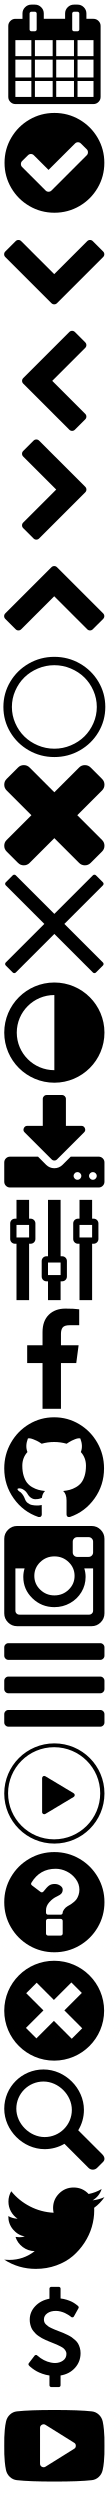
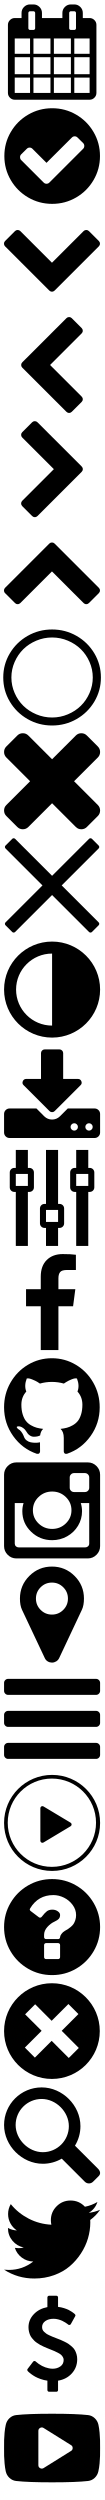
- <svg xmlns="http://www.w3.org/2000/svg" width="256" height="5888" viewBox="0 0 256 5888">
+ <svg xmlns="http://www.w3.org/2000/svg" width="256" height="6144" viewBox="0 0 256 6144">
  <svg width="256" height="256" viewBox="0 0 256 256" id="calendar">
    <path d="M36.216 228.371h37.64v-37.639h-37.64v37.64zm46.004 0h41.821v-37.639H82.22v37.64zm-46.004-46.003h37.64v-41.822h-37.64v41.822zm46.004 0h41.821v-41.822H82.22v41.822zm-46.004-50.186h37.64v-37.64h-37.64v37.64zm96.189 96.19h41.822v-37.64h-41.822v37.64zm-50.185-96.19h41.821v-37.64H82.22v37.64zm100.37 96.19h37.64v-37.64h-37.64v37.64zm-50.185-46.004h41.822v-41.822h-41.822v41.822zM86.4 69.45V31.81c0-1.132-.413-2.113-1.241-2.94-.828-.828-1.808-1.241-2.94-1.241h-8.365c-1.132 0-2.113.413-2.94 1.241-.828.828-1.241 1.808-1.241 2.94v37.64c0 1.132.413 2.113 1.241 2.94.828.827 1.808 1.241 2.94 1.241h8.365c1.132 0 2.113-.413 2.94-1.241.827-.828 1.241-1.808 1.241-2.94zm96.19 112.917h37.639v-41.822h-37.64v41.822zm-50.186-50.186h41.822v-37.64h-41.822v37.64zm50.186 0h37.639v-37.64h-37.64v37.64zm4.182-62.731V31.81c0-1.132-.414-2.113-1.242-2.94-.828-.828-1.808-1.241-2.94-1.241h-8.364c-1.133 0-2.114.413-2.94 1.241-.829.828-1.242 1.808-1.242 2.94v37.64c0 1.132.413 2.113 1.241 2.94.828.827 1.808 1.241 2.94 1.241h8.365c1.132 0 2.113-.413 2.94-1.241.827-.828 1.242-1.808 1.242-2.94zm50.186-8.365v167.285c0 4.531-1.656 8.451-4.967 11.762-3.31 3.311-7.231 4.967-11.762 4.967H36.216c-4.53 0-8.45-1.656-11.762-4.967-3.31-3.31-4.966-7.231-4.966-11.762V61.086c0-4.53 1.656-8.45 4.966-11.762 3.311-3.31 7.232-4.966 11.762-4.966h16.729V31.81c0-5.75 2.047-10.673 6.143-14.768 4.095-4.095 9.018-6.143 14.768-6.143h8.365c5.75 0 10.673 2.048 14.768 6.143 4.095 4.095 6.143 9.018 6.143 14.768v12.547h50.186V31.81c0-5.75 2.047-10.673 6.143-14.768 4.095-4.095 9.018-6.143 14.768-6.143h8.365c5.75 0 10.673 2.048 14.768 6.143 4.095 4.095 6.143 9.018 6.143 14.768v12.547h16.729c4.53 0 8.451 1.655 11.762 4.966 3.31 3.311 4.963 7.231 4.963 11.762z" fill="#000" fill-rule="nonzero" />
  </svg>
  <svg width="256" height="256" viewBox="0 0 256 256" id="check-circle" y="256">
    <path d="M207.162 102.722c0-2.857-.917-5.201-2.75-7.035l-13.925-13.77c-1.937-1.938-4.233-2.905-6.889-2.905-2.656 0-4.953.968-6.889 2.904l-62.431 62.277-34.584-34.583c-1.937-1.937-4.233-2.905-6.889-2.905-2.656 0-4.953.969-6.889 2.905l-13.924 13.77c-1.834 1.834-2.75 4.178-2.75 7.035 0 2.753.916 5.05 2.75 6.889l55.388 55.387c1.937 1.937 4.233 2.905 6.889 2.905 2.754 0 5.098-.969 7.035-2.905l83.082-83.081c1.834-1.835 2.75-4.13 2.75-6.89l.026.002zm38.559 24.788c0 21.319-5.253 40.981-15.758 58.987-10.506 18.005-24.76 32.26-42.766 42.766-18.006 10.505-37.668 15.758-58.986 15.758-21.319 0-40.981-5.253-58.987-15.758-18.005-10.506-32.26-24.76-42.766-42.766C15.953 168.49 10.7 148.829 10.7 127.51c0-21.318 5.253-40.98 15.758-58.986 10.506-18.005 24.76-32.26 42.766-42.766C87.23 15.253 106.892 10 128.211 10c21.318 0 40.98 5.253 58.986 15.758 18.005 10.506 32.261 24.76 42.766 42.766 10.505 18.006 15.758 37.668 15.758 58.986z" fill-rule="nonzero" fill="#000" />
  </svg>
  <svg width="256" height="256" viewBox="0 0 256 256" id="chevron-down" y="512">
    <path d="M121.113 202.031L12.517 93.436c-1.853-1.854-2.78-4.05-2.78-6.587s.927-4.731 2.78-6.586l24.295-24.295c1.854-1.854 4.05-2.781 6.587-2.781s4.732.927 6.586 2.78l77.714 77.717 77.715-77.715c1.853-1.854 4.05-2.781 6.586-2.781 2.537 0 4.732.927 6.587 2.78l24.295 24.296c1.853 1.854 2.78 4.05 2.78 6.586 0 2.537-.927 4.732-2.78 6.587L134.285 202.03c-1.853 1.854-4.049 2.781-6.586 2.781s-4.732-.927-6.586-2.78z" fill-rule="nonzero" fill="#000" />
  </svg>
  <svg width="256" height="256" viewBox="0 0 256 256" id="chevron-left" y="768">
    <path d="M200.656 51.384L123.04 129l77.616 77.616c1.852 1.852 2.777 4.045 2.777 6.578 0 2.533-.925 4.726-2.777 6.578l-24.264 24.264c-1.852 1.852-4.045 2.777-6.578 2.777-2.534 0-4.726-.925-6.577-2.777L54.776 135.578C52.927 133.726 52 131.534 52 129c0-2.534.925-4.726 2.777-6.578L163.236 13.964c1.851-1.852 4.044-2.777 6.577-2.777 2.534 0 4.726.925 6.578 2.777l24.264 24.264c1.852 1.852 2.777 4.045 2.777 6.578 0 2.533-.924 4.726-2.776 6.578z" fill="#000" fill-rule="nonzero" />
  </svg>
  <svg width="256" height="256" viewBox="0 0 256 256" id="chevron-right" y="1024">
    <path d="M200.731 135.586L92.136 244.182c-1.854 1.853-4.05 2.78-6.587 2.78s-4.731-.927-6.586-2.78l-24.295-24.295c-1.854-1.854-2.781-4.05-2.781-6.587s.927-4.732 2.78-6.586L132.385 129 54.669 51.285c-1.854-1.853-2.781-4.05-2.781-6.586 0-2.537.927-4.732 2.78-6.587l24.296-24.295c1.854-1.853 4.05-2.78 6.586-2.78 2.537 0 4.732.927 6.587 2.78L200.73 122.414c1.854 1.853 2.781 4.049 2.781 6.586s-.927 4.732-2.78 6.586z" fill="#000" fill-rule="nonzero" />
  </svg>
  <svg width="256" height="256" viewBox="0 0 256 256" id="chevron-up" y="1280">
    <path d="M134.286 55.968l108.596 108.595c1.853 1.854 2.78 4.05 2.78 6.587s-.927 4.731-2.78 6.586l-24.295 24.295c-1.854 1.854-4.05 2.781-6.587 2.781s-4.732-.927-6.586-2.78L127.7 124.314 49.985 202.03c-1.853 1.854-4.05 2.781-6.586 2.781-2.537 0-4.732-.927-6.587-2.78l-24.295-24.296c-1.853-1.854-2.78-4.05-2.78-6.586 0-2.537.927-4.732 2.78-6.587L121.114 55.968c1.853-1.854 4.049-2.781 6.586-2.781s4.732.927 6.586 2.78z" fill-rule="nonzero" fill="#000" />
  </svg>
  <svg width="256" height="256" viewBox="0 0 256 256" id="circle-thin" y="1536">
    <path d="M128 30.669c-13.545 0-26.483 2.61-38.827 7.84-12.345 5.221-22.972 12.213-31.875 20.974-8.91 8.762-16.013 19.205-21.33 31.344-5.31 12.14-7.973 24.868-7.973 38.18 0 13.32 2.655 26.041 7.973 38.18 5.31 12.14 12.42 22.59 21.33 31.344 8.91 8.762 19.53 15.747 31.875 20.975 12.345 5.221 25.29 7.84 38.827 7.84 13.545 0 26.483-2.61 38.827-7.84 12.345-5.221 22.972-12.213 31.875-20.975 8.91-8.761 16.013-19.204 21.33-31.343 5.31-12.14 7.972-24.869 7.972-38.181 0-13.32-2.655-26.04-7.972-38.18-5.31-12.14-12.42-22.59-21.33-31.344-8.91-8.761-19.53-15.746-31.875-20.974-12.344-5.222-25.289-7.84-38.827-7.84zM248 129c0 21.41-5.363 41.153-16.095 59.228-10.732 18.076-25.29 32.391-43.672 42.945C169.851 241.727 149.772 247 128 247s-41.85-5.274-60.232-15.827c-18.382-10.553-32.94-24.868-43.673-42.945C13.362 170.152 8 150.41 8 129c0-21.41 5.363-41.153 16.095-59.23 10.732-18.076 25.29-32.39 43.673-42.943C86.151 16.274 106.228 11 128 11s41.85 5.273 60.233 15.827c18.383 10.554 32.94 24.868 43.672 42.944C242.637 87.847 248 107.59 248 129z" fill="#000" fill-rule="nonzero" />
  </svg>
  <svg width="256" height="256" viewBox="0 0 256 256" id="close" y="1792">
    <path d="M246 199.912c0 5.298-1.854 9.8-5.562 13.509l-27.017 27.017c-3.708 3.708-8.211 5.562-13.509 5.562-5.297 0-9.8-1.854-13.508-5.562L128 182.034l-58.404 58.404C65.888 244.146 61.385 246 56.088 246c-5.298 0-9.8-1.854-13.509-5.562L15.562 213.42C11.854 209.713 10 205.21 10 199.912c0-5.297 1.854-9.8 5.562-13.508L73.966 128 15.562 69.596C11.854 65.888 10 61.385 10 56.088c0-5.298 1.854-9.8 5.562-13.509L42.58 15.562C46.287 11.854 50.79 10 56.088 10c5.297 0 9.8 1.854 13.508 5.562L128 73.966l58.404-58.404c3.708-3.708 8.211-5.562 13.508-5.562 5.298 0 9.8 1.854 13.509 5.562l27.017 27.017C244.146 46.287 246 50.79 246 56.088c0 5.297-1.854 9.8-5.562 13.508L182.034 128l58.404 58.404c3.708 3.708 5.562 8.211 5.562 13.508z" fill-rule="nonzero" fill="#000" />
  </svg>
  <svg width="256" height="256" viewBox="0 0 256 256" id="close-thin" y="2048">
    <path d="M128 104.4L37.136 13.536a5 5 0 0 0-7.072 0L13.536 30.064a5 5 0 0 0 0 7.072L104.4 128l-90.864 90.864a5 5 0 0 0 0 7.072l16.528 16.528a5 5 0 0 0 7.072 0L128 151.6l90.864 90.864a5 5 0 0 0 7.072 0l16.528-16.528a5 5 0 0 0 0-7.072L151.6 128l90.864-90.864a5 5 0 0 0 0-7.072l-16.528-16.528a5 5 0 0 0-7.072 0L128 104.4z" fill="#000" fill-rule="evenodd" />
  </svg>
  <svg width="256" height="256" viewBox="0 0 256 256" id="contrast" y="2304">
    <path d="M128 10c65.173 0 118 52.827 118 118s-52.827 118-118 118S10 193.173 10 128 62.827 10 128 10zM39.5 128c0 48.874 39.626 88.5 88.5 88.5v-177c-48.874 0-88.5 39.626-88.5 88.5z" fill="#000" fill-rule="nonzero" />
  </svg>
  <svg width="256" height="256" viewBox="0 0 256 256" id="download" y="2560">
    <path d="M191.536 209.549c0-2.458-.898-4.584-2.694-6.38-1.797-1.796-3.924-2.694-6.382-2.694-2.459 0-4.586.898-6.382 2.694-1.797 1.796-2.695 3.922-2.695 6.38 0 2.457.898 4.584 2.695 6.38 1.796 1.796 3.923 2.694 6.382 2.694 2.458 0 4.585-.898 6.382-2.694 1.796-1.796 2.694-3.923 2.694-6.38zm36.308 0c0-2.458-.898-4.584-2.695-6.38-1.796-1.796-3.924-2.694-6.382-2.694-2.458 0-4.586.898-6.382 2.694-1.797 1.796-2.695 3.922-2.695 6.38 0 2.457.898 4.584 2.695 6.38 1.796 1.796 3.924 2.694 6.382 2.694 2.458 0 4.586-.898 6.382-2.694 1.797-1.796 2.695-3.923 2.695-6.38zm18.153-31.758v45.368c0 3.781-1.323 6.995-3.97 9.641-2.648 2.647-5.863 3.97-9.645 3.97H23.615c-3.782 0-6.996-1.323-9.644-3.97-2.647-2.646-3.971-5.86-3.971-9.64v-45.37c0-3.78 1.324-6.994 3.971-9.64 2.648-2.647 5.862-3.97 9.644-3.97h65.949l19.146 19.282c5.484 5.293 11.914 7.94 19.289 7.94 7.375 0 13.804-2.647 19.288-7.94l19.288-19.282h65.807c3.782 0 6.997 1.323 9.644 3.97 2.648 2.646 3.971 5.86 3.971 9.64zm-46.093-80.672c1.608 3.876.946 7.184-1.985 9.925L134.38 170.56c-1.702 1.796-3.83 2.694-6.382 2.694-2.553 0-4.68-.898-6.382-2.694l-63.538-63.516c-2.931-2.741-3.593-6.05-1.986-9.925 1.608-3.686 4.397-5.529 8.368-5.529h36.307V28.074c0-2.458.898-4.584 2.695-6.38 1.796-1.796 3.924-2.694 6.382-2.694h36.307c2.459 0 4.586.898 6.383 2.694 1.796 1.796 2.694 3.922 2.694 6.38V91.59h36.307c3.972 0 6.76 1.843 8.368 5.53z" fill-rule="nonzero" fill="#000" />
  </svg>
  <svg width="256" height="256" viewBox="0 0 256 256" id="equalizer" y="2816">
    <path d="M216.941 113.25h3.71c6.123 0 11.132-4.978 11.132-11.063V65.314c0-6.085-5.01-11.063-11.132-11.063h-3.71V10h-29.683v44.25h-3.71c-6.123 0-11.132 4.978-11.132 11.063v36.874c0 6.085 5.01 11.063 11.131 11.063h3.71V246h29.684V113.25zM187.258 69h29.683v29.5h-29.683V69zm-40.815 132.75c6.122 0 11.132-4.978 11.132-11.063v-36.875c0-6.084-5.01-11.062-11.132-11.062h-3.71V10H113.05v132.75h-3.71c-6.123 0-11.132 4.978-11.132 11.063v36.875c0 6.084 5.01 11.062 11.131 11.062h3.71V246h29.684v-44.25h3.71zM113.05 157.5h29.683V187H113.05v-29.5zm-40.815-44.25c6.122 0 11.131-4.978 11.131-11.063V65.314c0-6.085-5.009-11.063-11.13-11.063h-3.711V10H38.842v44.25h-3.71C29.008 54.25 24 59.228 24 65.313v36.874c0 6.085 5.009 11.063 11.131 11.063h3.71V246h29.684V113.25h3.71zM38.842 69h29.683v29.5H38.842V69z" fill-rule="nonzero" fill="#000" />
  </svg>
  <svg width="256" height="256" viewBox="0 0 256 256" id="facebook" y="3072">
    <path d="M186.538 11.702v37.442h-22.266c-8.132 0-13.616 1.702-16.452 5.106-2.837 3.404-4.255 8.51-4.255 15.317v26.806h41.555l-5.531 41.98h-36.024V246h-43.4V138.353H64v-41.98h36.166V65.454c0-17.586 4.917-31.225 14.75-40.917C124.749 14.846 137.845 10 154.202 10c13.899 0 24.678.567 32.336 1.702z" fill="#000" fill-rule="nonzero" />
  </svg>
  <svg width="256" height="256" viewBox="0 0 256 256" id="github" y="3328">
    <path d="M245.02 130.453c0 26.245-7.471 49.849-22.415 70.814-14.945 20.965-34.249 35.472-57.914 43.523-2.754.523-4.77.156-6.044-1.098-1.275-1.255-1.913-2.823-1.913-4.705v-33.093c0-10.142-2.652-17.566-7.956-22.271 5.815-.628 11.042-1.57 15.684-2.824 4.641-1.254 9.435-3.293 14.383-6.116 4.947-2.823 9.078-6.3 12.393-10.43 3.315-4.13 6.019-9.62 8.11-16.468 2.09-6.85 3.136-14.717 3.136-23.605 0-12.652-4.03-23.422-12.088-32.31 3.774-9.515 3.367-20.18-1.224-31.995-2.856-.94-6.987-.366-12.393 1.726-5.407 2.091-10.099 4.39-14.076 6.9l-5.815 3.765c-9.487-2.719-19.28-4.078-29.378-4.078-10.098 0-19.89 1.36-29.377 4.078-1.633-1.15-3.8-2.562-6.503-4.234-2.704-1.673-6.962-3.686-12.777-6.039-5.815-2.352-10.2-3.058-13.159-2.117-4.488 11.816-4.845 22.481-1.071 31.995-8.059 8.888-12.088 19.658-12.088 32.31 0 8.888 1.046 16.73 3.136 23.525 2.091 6.797 4.77 12.286 8.033 16.469 3.264 4.182 7.37 7.685 12.317 10.508 4.947 2.823 9.742 4.862 14.384 6.116 4.641 1.255 9.868 2.196 15.683 2.824-4.08 3.764-6.58 9.149-7.497 16.154a29.787 29.787 0 0 1-6.885 2.352c-2.448.522-5.356.785-8.721.785-3.366 0-6.707-1.124-10.022-3.372-3.315-2.248-6.146-5.515-8.492-9.802-1.938-3.346-4.412-6.065-7.42-8.155-3.01-2.092-5.535-3.346-7.574-3.765l-3.06-.47c-2.143 0-3.622.235-4.438.706-.815.47-1.07 1.072-.764 1.804.305.732.764 1.464 1.377 2.196.612.731 1.274 1.359 1.988 1.882l1.072.784c2.244 1.046 4.462 3.032 6.656 5.96 2.193 2.928 3.8 5.593 4.82 7.999l1.53 3.607c1.325 3.973 3.57 7.189 6.731 9.646 3.163 2.457 6.58 4.025 10.252 4.705 3.672.68 7.217 1.046 10.634 1.098 3.417.052 6.248-.13 8.492-.55l3.52-.627c0 3.973.025 8.626.076 13.959.05 5.333.076 8.155.076 8.47 0 1.882-.663 3.45-1.989 4.705-1.325 1.254-3.366 1.62-6.12 1.098-23.666-8.052-42.97-22.56-57.914-43.523C17.472 180.305 10 156.698 10 130.453c0-21.853 5.254-42.007 15.76-60.462 10.507-18.455 24.761-33.066 42.766-43.836C86.531 15.385 106.191 10 127.51 10c21.32 0 40.981 5.385 58.985 16.155 18.003 10.77 32.26 25.382 42.766 43.837 10.506 18.455 15.76 38.608 15.76 60.461z" fill="#000" fill-rule="nonzero" />
  </svg>
  <svg width="256" height="256" viewBox="0 0 256 256" id="instagram" y="3584">
    <path d="M219.266 209.432V109.87h-20.743c2.049 6.453 3.073 13.162 3.073 20.127 0 12.907-3.277 24.814-9.833 35.723-6.556 10.909-15.467 19.539-26.734 25.89-11.268 6.35-23.56 9.525-36.875 9.525-20.18 0-37.439-6.94-51.779-20.819-14.34-13.879-21.51-30.652-21.51-50.319 0-6.965 1.024-13.674 3.072-20.127H36.273v99.562c0 2.663.897 4.891 2.69 6.684 1.792 1.792 4.02 2.689 6.683 2.689h164.247c2.561 0 4.763-.897 6.607-2.69 1.844-1.792 2.766-4.02 2.766-6.683zM175.63 127.54c0-12.701-4.635-23.533-13.905-32.496-9.27-8.963-20.46-13.444-33.571-13.444-13.009 0-24.148 4.481-33.418 13.444-9.27 8.963-13.905 19.795-13.905 32.496s4.635 23.533 13.905 32.496c9.27 8.963 20.409 13.444 33.418 13.444 13.11 0 24.301-4.481 33.571-13.444 9.27-8.963 13.905-19.795 13.905-32.496zm43.636-55.312V46.875c0-2.868-1.025-5.352-3.073-7.452-2.049-2.1-4.558-3.15-7.529-3.15H181.93c-2.97 0-5.48 1.05-7.529 3.15-2.049 2.1-3.073 4.584-3.073 7.452v25.352c0 2.97 1.024 5.48 3.073 7.528 2.049 2.049 4.558 3.073 7.529 3.073h26.734c2.97 0 5.48-1.024 7.529-3.073 2.048-2.048 3.073-4.558 3.073-7.528zM246 40.268v175.464c0 8.297-2.97 15.416-8.911 21.357-5.941 5.94-13.06 8.911-21.357 8.911H40.268c-8.297 0-15.416-2.97-21.357-8.911-5.94-5.941-8.911-13.06-8.911-21.357V40.268c0-8.297 2.97-15.416 8.911-21.357C24.852 12.971 31.971 10 40.268 10h175.464c8.297 0 15.416 2.97 21.357 8.911 5.94 5.941 8.911 13.06 8.911 21.357z" fill="#000" fill-rule="nonzero" />
  </svg>
-   <svg width="256" height="256" viewBox="0 0 256 256" id="menu" y="3840">
+   <svg width="256" height="256" viewBox="0 0 256 256" id="map-marker" y="3840">
+     <path d="M166.983 88.67c0-10.86-3.84-20.129-11.521-27.81-7.681-7.68-16.951-11.52-27.81-11.52-10.858 0-20.128 3.84-27.809 11.52-7.68 7.681-11.521 16.95-11.521 27.81 0 10.858 3.84 20.128 11.521 27.809 7.68 7.68 16.95 11.521 27.81 11.521 10.858 0 20.128-3.84 27.809-11.521 7.68-7.681 11.52-16.95 11.52-27.81zm39.339 0c0 11.162-1.69 20.329-5.068 27.499l-55.928 118.92c-1.64 3.38-4.073 6.044-7.297 7.994-3.224 1.95-6.68 2.923-10.368 2.917-3.688-.006-7.145-.978-10.368-2.917-3.224-1.939-5.605-4.603-7.142-7.993L54.068 116.169C50.689 108.999 49 99.832 49 88.669c0-21.717 7.684-40.256 23.051-55.618C87.418 17.689 105.958 10.006 127.67 10c21.711-.006 40.25 7.678 55.618 23.051 15.367 15.373 23.051 33.913 23.051 55.619h-.017z" fill-rule="nonzero" fill="#000" />
+   </svg>
+   <svg width="256" height="256" viewBox="0 0 256 256" id="menu" y="4096">
    <path d="M246 197.167v19.666c0 2.664-.973 4.968-2.92 6.914-1.945 1.947-4.25 2.92-6.913 2.92H19.833c-2.663 0-4.968-.973-6.914-2.92-1.946-1.946-2.919-4.25-2.919-6.914v-19.666c0-2.664.973-4.968 2.92-6.914 1.945-1.947 4.25-2.92 6.913-2.92h216.334c2.663 0 4.968.973 6.914 2.92 1.946 1.946 2.919 4.25 2.919 6.914zm0-78.667v19.667c0 2.663-.973 4.968-2.92 6.914-1.945 1.946-4.25 2.919-6.913 2.919H19.833c-2.663 0-4.968-.973-6.914-2.92-1.946-1.945-2.919-4.25-2.919-6.913V118.5c0-2.663.973-4.968 2.92-6.914 1.945-1.946 4.25-2.92 6.913-2.92h216.334c2.663 0 4.968.974 6.914 2.92 1.946 1.946 2.919 4.25 2.919 6.914zm0-78.667V59.5c0 2.663-.973 4.968-2.92 6.914-1.945 1.946-4.25 2.92-6.913 2.92H19.833c-2.663 0-4.968-.974-6.914-2.92C10.973 64.468 10 62.164 10 59.5V39.833c0-2.663.973-4.968 2.92-6.914C14.864 30.973 17.17 30 19.832 30h216.334c2.663 0 4.968.973 6.914 2.92 1.946 1.945 2.919 4.25 2.919 6.913z" fill-rule="nonzero" fill="#000" />
  </svg>
-   <svg width="256" height="256" viewBox="0 0 256 256" id="play-thin" y="4096">
+   <svg width="256" height="256" viewBox="0 0 256 256" id="play-thin" y="4352">
    <path d="M128 246c-65.17 0-118-52.83-118-118S62.83 10 128 10s118 52.83 118 118-52.83 118-118 118zm-.5-10c59.923 0 108.5-48.577 108.5-108.5S187.423 19 127.5 19 19 67.577 19 127.5 67.577 236 127.5 236zM106.752 87.41l66.849 40.109a5 5 0 0 1 0 8.575l-66.849 40.11a5 5 0 0 1-7.572-4.288V91.697a5 5 0 0 1 7.572-4.287z" fill-rule="nonzero" fill="#000" />
  </svg>
-   <svg width="256" height="256" viewBox="0 0 256 256" id="question-circle" y="4352">
+   <svg width="256" height="256" viewBox="0 0 256 256" id="question-circle" y="4608">
    <path d="M147.667 201.75v-29.5c0-1.434-.461-2.612-1.383-3.534-.922-.922-2.1-1.383-3.534-1.383h-29.5c-1.434 0-2.612.461-3.534 1.383-.922.922-1.383 2.1-1.383 3.534v29.5c0 1.434.461 2.612 1.383 3.534.922.922 2.1 1.383 3.534 1.383h29.5c1.434 0 2.612-.461 3.534-1.383.922-.922 1.383-2.1 1.383-3.534zM187 98.5c0-9.014-2.842-17.362-8.527-25.044-5.685-7.683-12.779-13.624-21.28-17.823-8.502-4.2-17.209-6.3-26.12-6.3-24.89 0-43.892 10.91-57.003 32.727-1.536 2.458-1.126 4.61 1.23 6.453l20.28 15.365c.718.614 1.69.921 2.92.921 1.639 0 2.92-.614 3.841-1.843 5.429-6.966 9.833-11.677 13.214-14.136 3.482-2.458 7.887-3.687 13.213-3.687 4.917 0 9.296 1.331 13.137 3.995 3.841 2.663 5.762 5.684 5.762 9.065 0 3.892-1.025 7.016-3.073 9.372-2.049 2.356-5.531 4.66-10.448 6.914-6.453 2.868-12.369 7.298-17.746 13.29-5.378 5.993-8.067 12.42-8.067 19.283v5.531c0 1.434.461 2.612 1.383 3.534.922.922 2.1 1.383 3.534 1.383h29.5c1.434 0 2.612-.46 3.534-1.383.922-.922 1.383-2.1 1.383-3.534 0-1.946 1.1-4.481 3.303-7.605 2.202-3.124 4.994-5.66 8.374-7.606 3.278-1.843 5.787-3.303 7.528-4.379 1.742-1.075 4.098-2.868 7.068-5.377 2.97-2.51 5.25-4.968 6.837-7.375 1.588-2.407 3.022-5.506 4.302-9.296 1.28-3.79 1.921-7.938 1.921-12.445zm59 29.5c0 21.408-5.275 41.151-15.826 59.23-10.55 18.08-24.865 32.394-42.944 42.944C169.151 240.724 149.408 246 128 246c-21.408 0-41.151-5.275-59.23-15.826-18.08-10.55-32.394-24.865-42.944-42.944C15.276 169.151 10 149.408 10 128c0-21.408 5.275-41.151 15.826-59.23C36.376 50.69 50.69 36.376 68.77 25.826 86.849 15.276 106.592 10 128 10c21.408 0 41.151 5.275 59.23 15.826 18.08 10.55 32.394 24.865 42.944 42.944C240.724 86.849 246 106.592 246 128z" fill-rule="nonzero" fill="#000" />
  </svg>
-   <svg width="256" height="256" viewBox="0 0 256 256" id="screwhead-crds" y="4608">
+   <svg width="256" height="256" viewBox="0 0 256 256" id="screwhead-crds" y="4864">
    <path d="M127.58 10C62.656 10 10 62.633 10 127.61c0 64.94 52.655 117.61 117.58 117.61 64.945 0 117.636-52.67 117.636-117.61C245.216 62.633 192.526 10 127.58 10zm41.405 183.682l-42.06-42.11-41.211 41.245-24.615-24.668 41.175-41.21-40.527-40.524 24.634-24.704 40.545 40.579 41.176-41.191 24.651 24.65-41.14 41.19 42.041 42.093-24.67 24.65z" fill="#000" fill-rule="nonzero" />
  </svg>
-   <svg width="256" height="256" viewBox="0 0 256 256" id="search" y="4864">
+   <svg width="256" height="256" viewBox="0 0 256 256" id="search" y="5120">
    <path d="M240.698 209.667l-56.442-56.442c8.514-13.994 13.415-30.396 13.415-47.975 0-51.028-44.231-95.25-95.268-95.25C51.375 10 10 51.375 10 102.403c0 51.037 44.213 95.268 95.25 95.268a91.88 91.88 0 0 0 46.528-12.594l56.74 56.76c5.574 5.555 14.564 5.555 20.11 0l14.087-14.068c5.545-5.555 3.528-12.547-2.017-18.093v-.009zM38.436 102.393c0-35.325 28.632-63.976 63.957-63.976 35.344 0 66.823 31.489 66.823 66.823 0 35.335-28.631 63.976-63.976 63.976-35.344 0-66.813-31.488-66.813-66.823h.009z" fill-rule="nonzero" fill="#000" />
  </svg>
-   <svg width="256" height="256" viewBox="0 0 256 256" id="twitter" y="5120">
+   <svg width="256" height="256" viewBox="0 0 256 256" id="twitter" y="5376">
    <path d="M246 54.761c-6.689 9.784-14.775 18.12-24.259 25.008.1 1.398.15 3.494.15 6.29 0 12.977-1.897 25.93-5.69 38.859-3.794 12.928-9.56 25.332-17.296 37.211-7.737 11.88-16.946 22.387-27.628 31.522-10.682 9.135-23.56 16.422-38.635 21.863-15.074 5.44-31.197 8.161-48.368 8.161-27.054 0-51.812-7.238-74.274-21.713 3.494.4 7.387.599 11.68.599 22.462 0 42.478-6.888 60.048-20.665-10.482-.2-19.866-3.42-28.152-9.659-8.286-6.24-13.976-14.2-17.07-23.884 3.293.499 6.338.749 9.134.749 4.292 0 8.535-.55 12.728-1.648-11.181-2.296-20.44-7.861-27.778-16.696-7.337-8.835-11.006-19.093-11.006-30.773v-.6c6.788 3.794 14.076 5.84 21.863 6.14-6.59-4.392-11.83-10.132-15.724-17.22-3.893-7.088-5.84-14.775-5.84-23.061 0-8.785 2.197-16.922 6.59-24.409 12.079 14.875 26.779 26.78 44.1 35.714 17.32 8.935 35.864 13.902 55.63 14.9-.799-3.793-1.198-7.487-1.198-11.081 0-13.377 4.717-24.783 14.151-34.217C148.59 36.717 159.996 32 173.373 32c13.976 0 25.756 5.091 35.34 15.274 10.882-2.096 21.114-5.99 30.698-11.68-3.694 11.48-10.782 20.365-21.264 26.655 9.284-.999 18.569-3.494 27.853-7.488z" fill="#000" fill-rule="nonzero" />
  </svg>
-   <svg width="256" height="256" viewBox="0 0 256 256" id="usd" y="5376">
+   <svg width="256" height="256" viewBox="0 0 256 256" id="usd" y="5632">
    <path d="M189.745 166.06c0 13.433-4.363 25-13.09 34.702-8.726 9.702-20.062 15.694-34.007 17.977v23.047c0 1.229-.394 2.239-1.184 3.029-.789.79-1.798 1.185-3.025 1.185h-17.76c-1.14 0-2.127-.417-2.96-1.251-.834-.834-1.25-1.822-1.25-2.963v-23.047a82.844 82.844 0 0 1-16.773-4.083c-5.394-1.931-9.845-3.885-13.353-5.86-3.508-1.976-6.753-4.083-9.735-6.322-2.982-2.239-5.021-3.885-6.118-4.938-1.096-1.054-1.863-1.844-2.302-2.37-1.49-1.845-1.579-3.644-.263-5.4l13.55-17.78c.614-.877 1.623-1.404 3.026-1.58 1.315-.175 2.368.22 3.157 1.186l.263.263c9.91 8.692 20.567 14.18 31.968 16.462a45.898 45.898 0 0 0 9.735 1.054c7.104 0 13.353-1.888 18.747-5.663 5.394-3.776 8.09-9.131 8.09-16.067 0-2.459-.657-4.785-1.973-6.98-1.315-2.195-2.784-4.039-4.407-5.532-1.622-1.492-4.188-3.138-7.696-4.938-3.508-1.8-6.402-3.205-8.682-4.214-2.28-1.01-5.789-2.437-10.525-4.28-3.42-1.405-6.117-2.503-8.09-3.293-1.974-.79-4.67-1.953-8.091-3.49-3.42-1.536-6.161-2.897-8.222-4.083-2.061-1.185-4.539-2.743-7.433-4.675-2.894-1.931-5.24-3.797-7.038-5.597-1.798-1.8-3.706-3.95-5.723-6.453-2.017-2.502-3.574-5.048-4.67-7.638-1.097-2.59-2.017-5.51-2.763-8.758-.745-3.249-1.118-6.673-1.118-10.272 0-12.117 4.297-22.74 12.892-31.871 8.595-9.131 19.777-15.013 33.547-17.647V14.214c0-1.141.416-2.129 1.25-2.963.833-.834 1.82-1.251 2.96-1.251h17.76c1.227 0 2.236.395 3.025 1.185.79.79 1.184 1.8 1.184 3.03v23.178c5 .527 9.845 1.536 14.537 3.029 4.692 1.492 8.507 2.963 11.445 4.412a63.34 63.34 0 0 1 8.354 4.938c2.631 1.844 4.341 3.117 5.13 3.82.79.702 1.448 1.316 1.974 1.843 1.491 1.58 1.71 3.249.658 5.005L174.09 79.667c-.702 1.317-1.71 2.02-3.026 2.108-1.228.263-2.412-.044-3.552-.922-.263-.264-.899-.79-1.907-1.58-1.009-.79-2.72-1.954-5.131-3.49a67.87 67.87 0 0 0-7.696-4.215c-2.719-1.273-5.986-2.414-9.8-3.424-3.816-1.01-7.565-1.515-11.249-1.515-8.332 0-15.129 1.888-20.39 5.663-5.263 3.776-7.894 8.648-7.894 14.619 0 2.282.373 4.39 1.118 6.321.746 1.932 2.04 3.753 3.881 5.466 1.842 1.712 3.574 3.16 5.196 4.346 1.623 1.185 4.079 2.546 7.367 4.082 3.29 1.537 5.942 2.722 7.96 3.556 2.017.834 5.086 2.041 9.208 3.622 4.649 1.756 8.2 3.138 10.656 4.148 2.456 1.01 5.789 2.546 9.999 4.61 4.21 2.063 7.52 3.928 9.932 5.596 2.412 1.669 5.13 3.864 8.156 6.585 3.026 2.722 5.35 5.51 6.973 8.363 1.622 2.853 3.004 6.212 4.144 10.075 1.14 3.863 1.71 7.99 1.71 12.38z" fill-rule="nonzero" fill="#000" />
  </svg>
-   <svg width="256" height="256" viewBox="0 0 256 256" id="youtube" y="5632">
+   <svg width="256" height="256" viewBox="0 0 256 256" id="youtube" y="5888">
    <path d="M178.571 128.286c0-3.249-1.317-5.62-3.95-7.112l-67.429-42.143c-2.722-1.756-5.575-1.844-8.56-.263-2.898 1.58-4.346 4.039-4.346 7.375v84.286c0 3.336 1.448 5.794 4.346 7.375 1.404.702 2.765 1.053 4.082 1.053 1.756 0 3.249-.439 4.478-1.317l67.429-42.143c2.633-1.492 3.95-3.863 3.95-7.111zm67.429 0c0 8.428-.044 15.013-.132 19.754-.087 4.741-.46 10.733-1.12 17.977-.658 7.243-1.645 13.718-2.962 19.425-1.405 6.41-4.434 11.809-9.087 16.199-4.654 4.39-10.097 6.936-16.33 7.638-19.492 2.195-48.948 3.292-88.369 3.292s-68.877-1.097-88.368-3.292c-6.234-.702-11.7-3.248-16.397-7.638-4.697-4.39-7.748-9.79-9.152-16.199-1.23-5.707-2.173-12.182-2.832-19.425-.658-7.244-1.032-13.236-1.12-17.977-.087-4.74-.131-11.326-.131-19.754 0-8.429.044-15.014.132-19.755.087-4.74.46-10.733 1.12-17.976.658-7.244 1.645-13.719 2.962-19.426 1.405-6.409 4.434-11.808 9.087-16.198 4.654-4.39 10.097-6.936 16.33-7.639C59.124 45.097 88.58 44 128 44s68.877 1.097 88.368 3.292c6.234.703 11.7 3.249 16.397 7.639 4.697 4.39 7.748 9.79 9.152 16.198 1.23 5.707 2.173 12.182 2.832 19.426.658 7.243 1.032 13.235 1.12 17.976.087 4.741.131 11.326.131 19.755z" fill="#000" fill-rule="nonzero" />
  </svg>
</svg>
